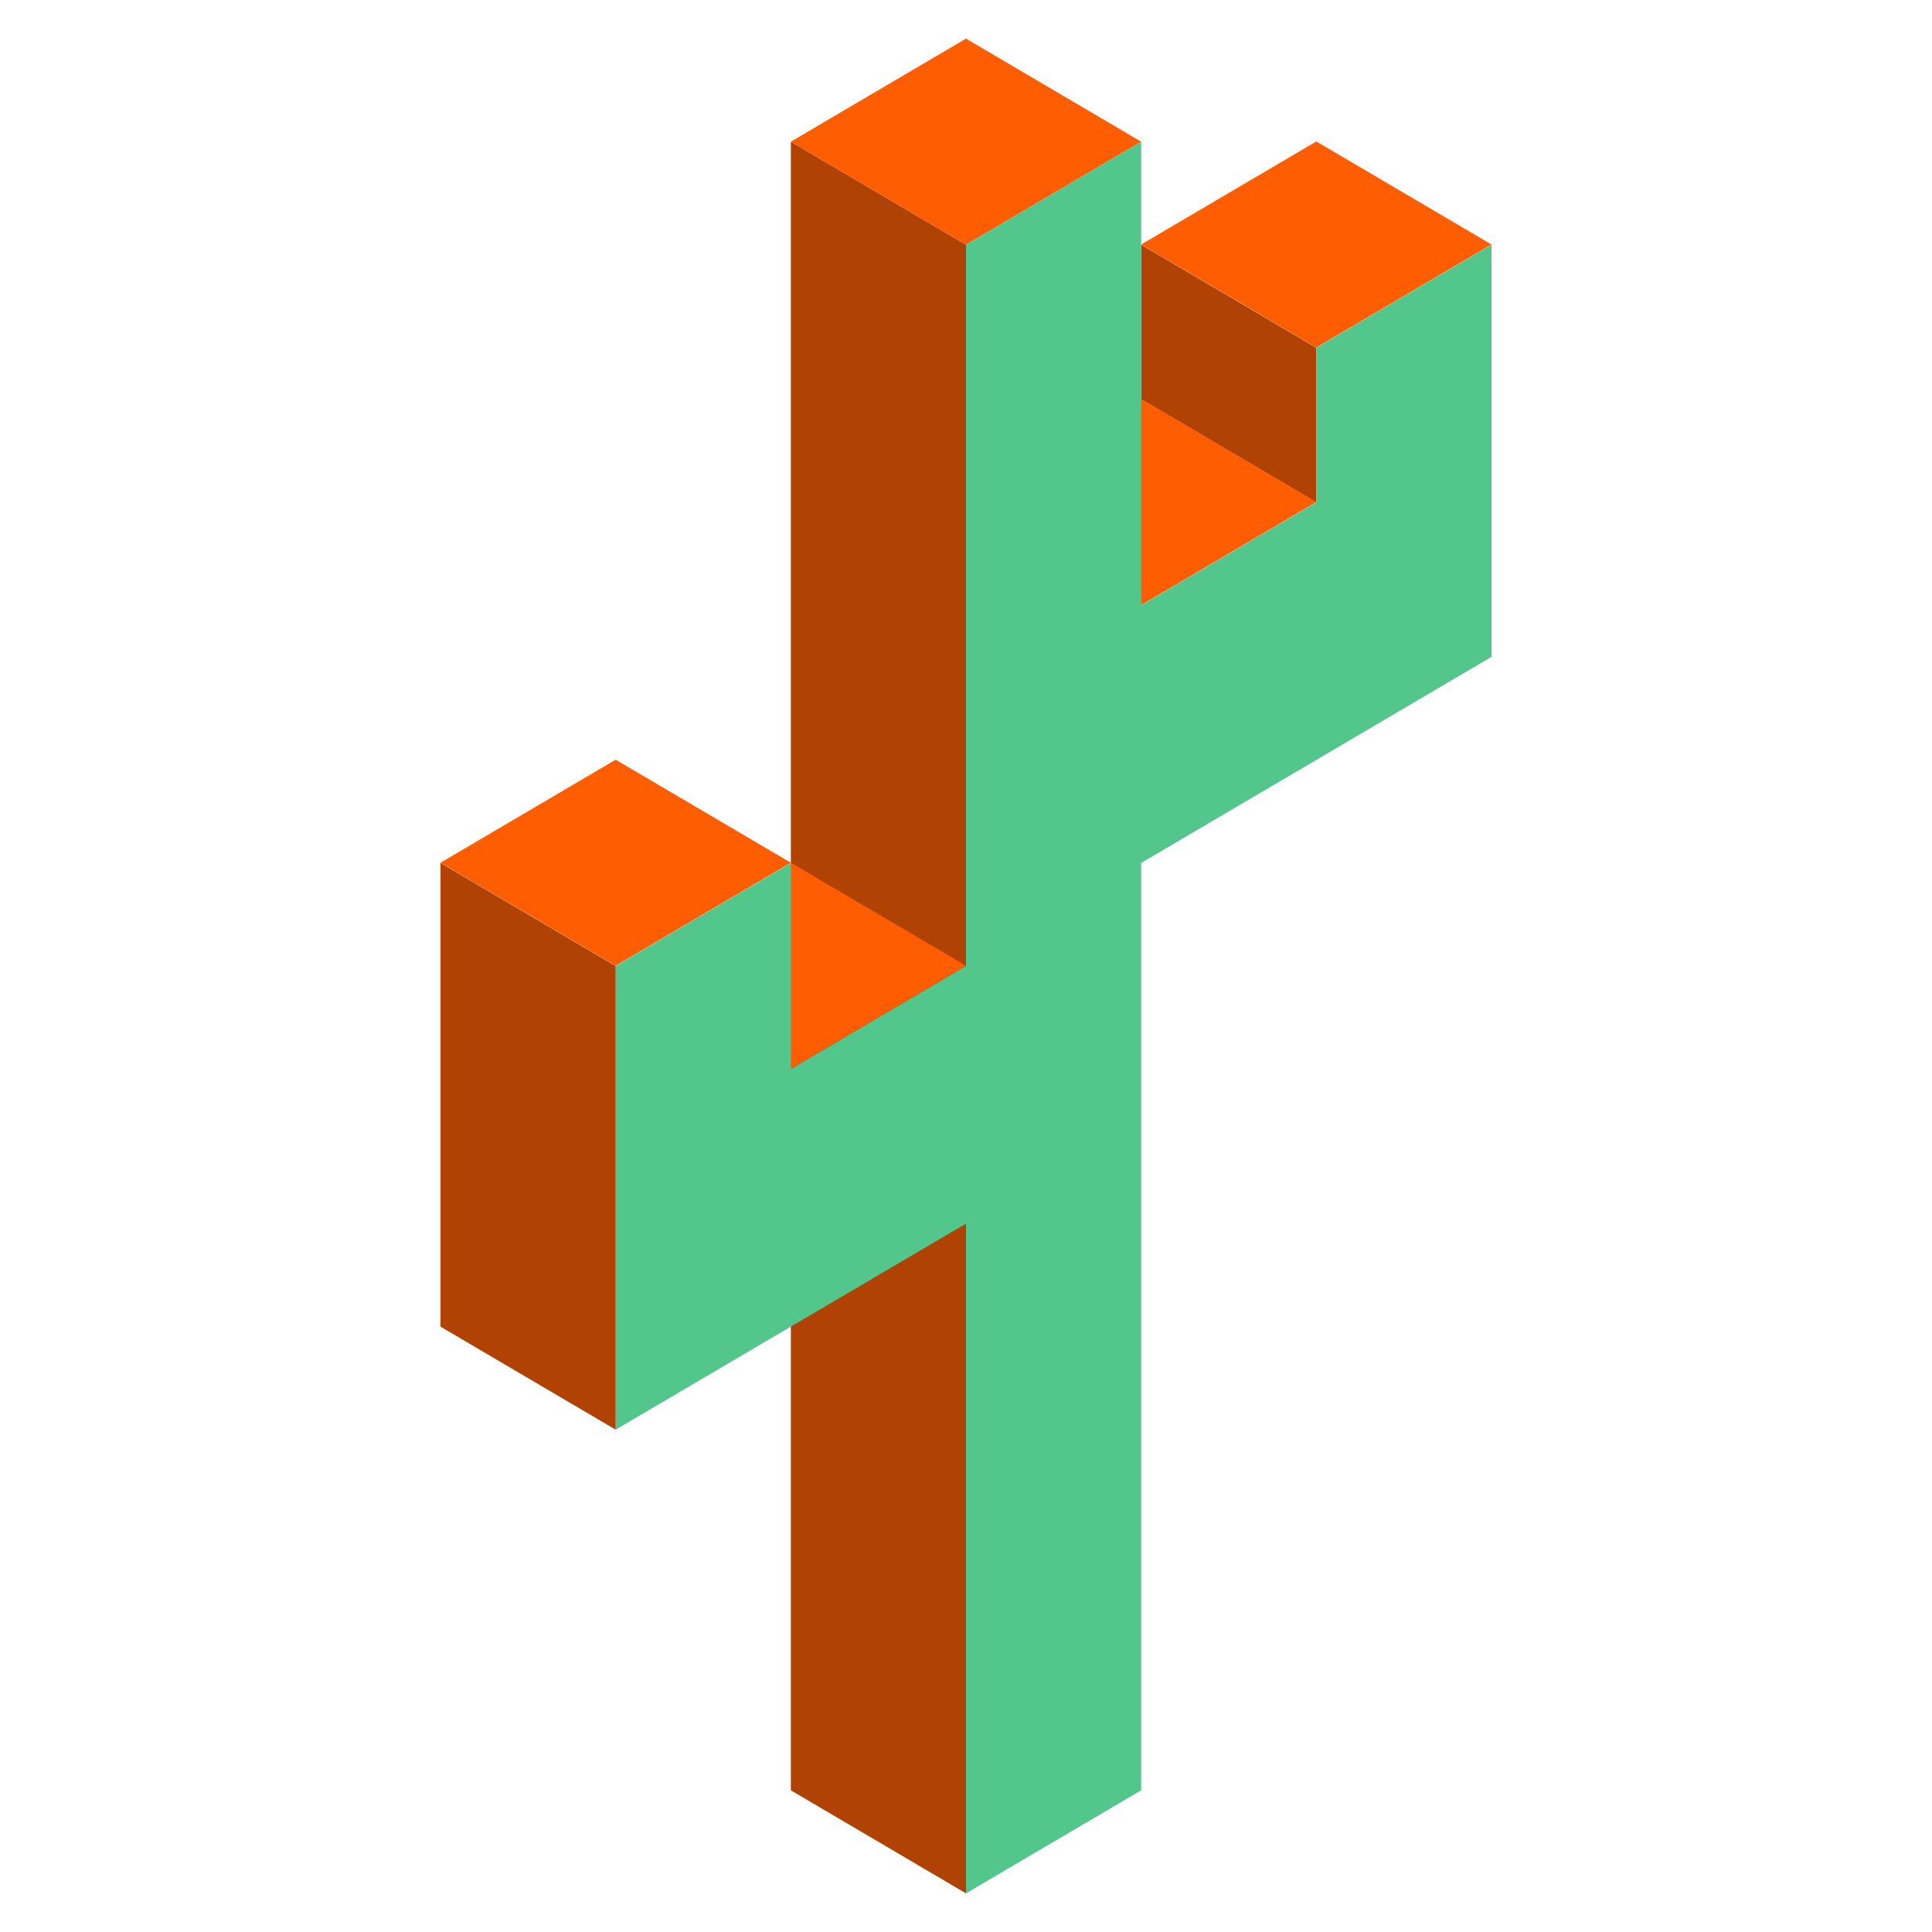
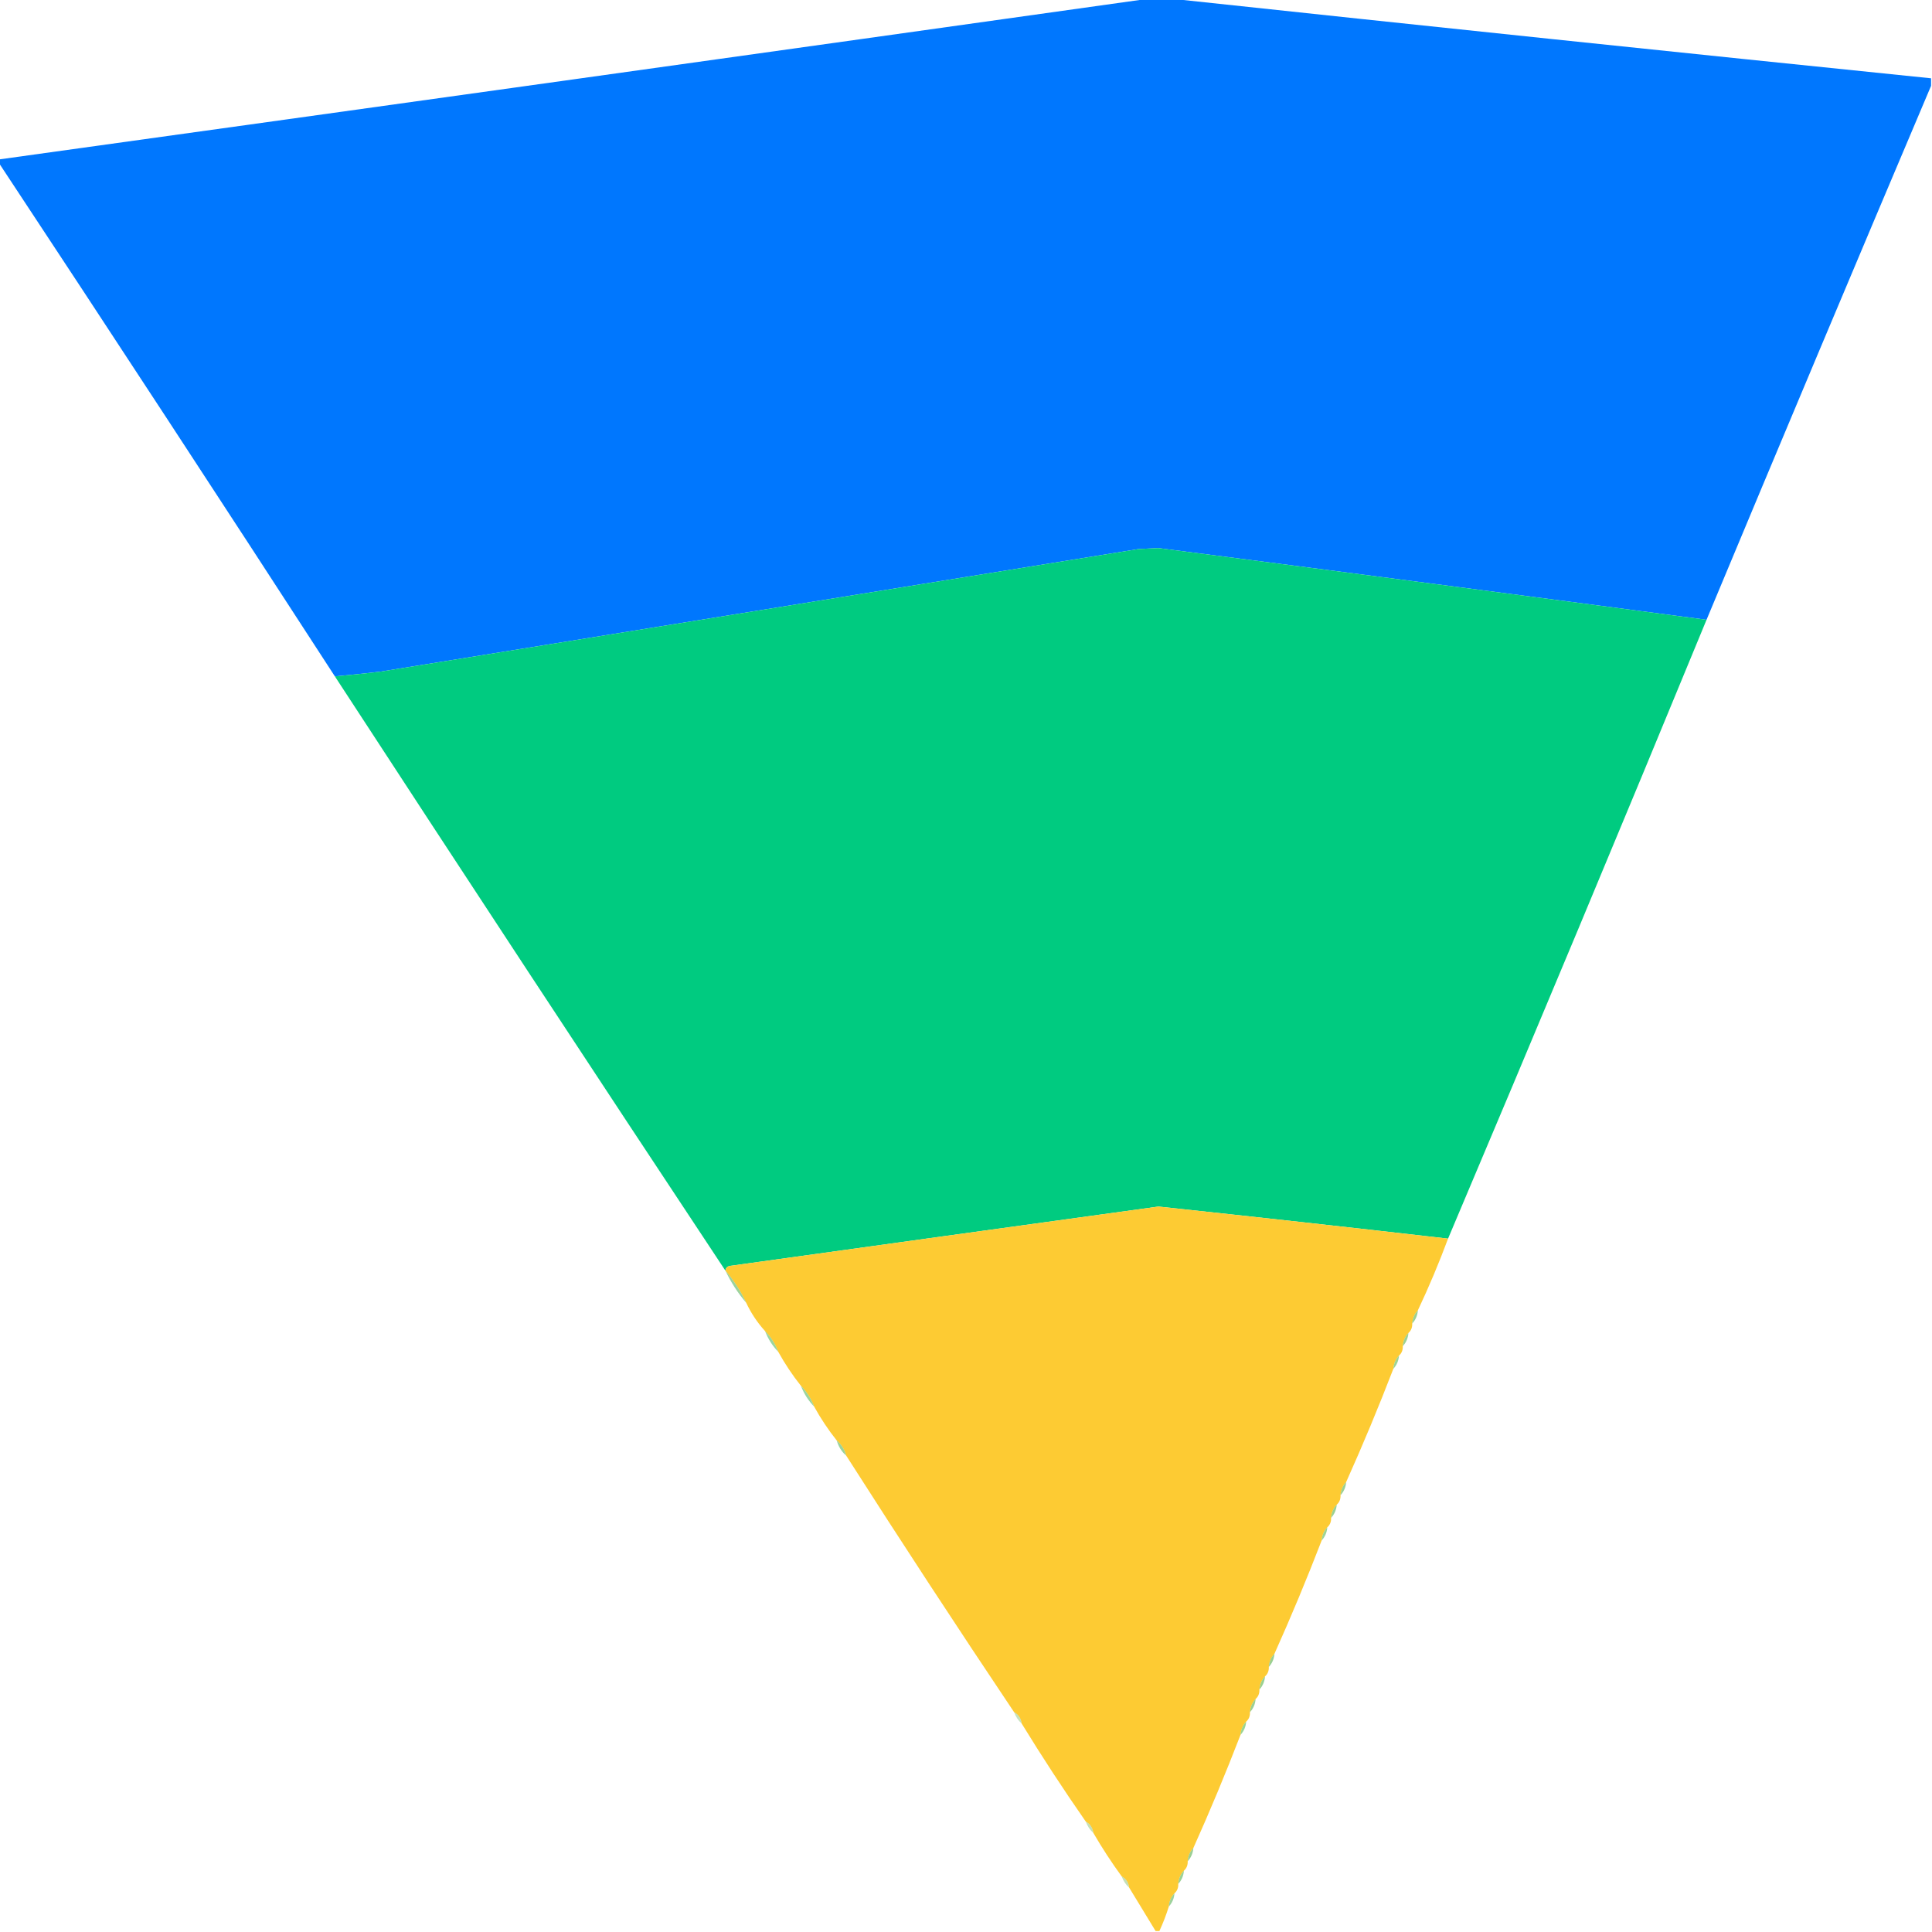
- <svg xmlns="http://www.w3.org/2000/svg" fill="none" viewBox="0 0 500 500">
-   <path fill="#B04304" d="M295.334 103.333v-40L340.667 90v40l-45.333-26.667ZM250.001 63.333l-45.334-26.666v426.666L250.001 490V63.333Z" />
-   <path fill="#FF5D01" d="m250.001 129.944 45.333-26.667 45.333 26.667-45.333 26.667-45.333-26.667ZM204.667 36.667 250.001 10l45.333 26.667-45.333 26.666-45.334-26.666ZM295.334 63.277l45.333-26.666L386 63.277l-45.333 26.667-45.333-26.667ZM114 223.277l45.333-26.667 45.334 26.667-45.334 26.667L114 223.277ZM250 249.944l-45.333-26.667v53.333L250 249.944Z" />
-   <path fill="#53C68C" d="m250 63.333 45.333-26.666v120L340.667 130V90L386 63.333V170l-90.667 53.333v240L250 490V316.667L159.333 370V250l45.334-26.667v53.334L250 250V63.333Z" />
-   <path fill="#B04304" d="M159.333 250 114 223.334v120L159.333 370V250Z" />
+ <svg xmlns="http://www.w3.org/2000/svg" version="1.1" width="1024px" height="1024px" style="shape-rendering:geometricPrecision; text-rendering:geometricPrecision; image-rendering:optimizeQuality; fill-rule:evenodd; clip-rule:evenodd">
+   <g>
+     <path style="opacity:0.998" fill="#0077fe" d="M 607.5,-0.5 C 612.5,-0.5 617.5,-0.5 622.5,-0.5C 755.99,13.816 889.657,27.816 1023.5,41.5C 1023.5,42.833 1023.5,44.167 1023.5,45.5C 983.595,139.655 943.928,233.988 904.5,328.5C 807.688,315.669 710.855,303.002 614,290.5C 610.5,290.667 607,290.833 603.5,291C 469.536,312.665 335.536,334.332 201.5,356C 193.503,356.945 185.503,357.778 177.5,358.5C 118.526,267.54 59.193,176.874 -0.5,86.5C -0.5,85.833 -0.5,85.167 -0.5,84.5C 202.311,56.317 404.978,27.984 607.5,-0.5 Z" />
+   </g>
+   <g>
+     <path style="opacity:1" fill="#00cb80" d="M 904.5,328.5 C 859.345,438.131 813.679,547.464 767.5,656.5C 716.505,650.634 665.338,644.967 614,639.5C 538.159,649.946 462.325,660.446 386.5,671C 385.244,671.417 384.577,672.25 384.5,673.5C 315.14,568.793 246.14,463.793 177.5,358.5C 185.503,357.778 193.503,356.945 201.5,356C 335.536,334.332 469.536,312.665 603.5,291C 607,290.833 610.5,290.667 614,290.5C 710.855,303.002 807.688,315.669 904.5,328.5 Z" />
+   </g>
+   <g>
+     <path style="opacity:1" fill="#fdcb33" d="M 767.5,656.5 C 762.679,669.465 757.345,682.132 751.5,694.5C 749.707,696.426 748.707,698.759 748.5,701.5C 748.598,703.553 747.931,705.22 746.5,706.5C 744.707,708.426 743.707,710.759 743.5,713.5C 743.598,715.553 742.931,717.22 741.5,718.5C 739.707,720.426 738.707,722.759 738.5,725.5C 730.685,745.786 722.352,765.786 713.5,785.5C 711.707,787.426 710.707,789.759 710.5,792.5C 710.598,794.553 709.931,796.22 708.5,797.5C 706.707,799.426 705.707,801.759 705.5,804.5C 705.598,806.553 704.931,808.22 703.5,809.5C 701.707,811.426 700.707,813.759 700.5,816.5C 692.685,836.786 684.352,856.786 675.5,876.5C 673.707,878.426 672.707,880.759 672.5,883.5C 672.598,885.553 671.931,887.22 670.5,888.5C 668.707,890.426 667.707,892.759 667.5,895.5C 667.598,897.553 666.931,899.22 665.5,900.5C 663.707,902.426 662.707,904.759 662.5,907.5C 662.598,909.553 661.931,911.22 660.5,912.5C 658.707,914.426 657.707,916.759 657.5,919.5C 649.685,939.786 641.352,959.786 632.5,979.5C 630.707,981.426 629.707,983.759 629.5,986.5C 629.598,988.553 628.931,990.22 627.5,991.5C 625.707,993.426 624.707,995.759 624.5,998.5C 624.598,1000.55 623.931,1002.22 622.5,1003.5C 620.707,1005.43 619.707,1007.76 619.5,1010.5C 618.115,1014.94 616.448,1019.27 614.5,1023.5C 613.833,1023.5 613.167,1023.5 612.5,1023.5C 607.833,1015.83 603.167,1008.17 598.5,1000.5C 598.13,997.733 596.796,995.733 594.5,994.5C 589.114,987.108 584.114,979.442 579.5,971.5C 579.13,968.733 577.796,966.733 575.5,965.5C 563.672,948.517 552.339,931.183 541.5,913.5C 541.13,910.733 539.796,908.733 537.5,907.5C 507.339,862.517 477.672,817.183 448.5,771.5C 447.617,768.296 445.95,765.629 443.5,763.5C 439.007,757.852 435.007,751.852 431.5,745.5C 429.913,741.317 427.579,737.65 424.5,734.5C 420.007,728.852 416.007,722.852 412.5,716.5C 410.913,712.317 408.579,708.65 405.5,705.5C 401.425,701.024 398.092,696.024 395.5,690.5C 392.578,684.314 388.911,678.648 384.5,673.5C 384.577,672.25 385.244,671.417 386.5,671C 462.325,660.446 538.159,649.946 614,639.5C 665.338,644.967 716.505,650.634 767.5,656.5 Z" />
+   </g>
+   <g>
+     <path style="opacity:0.678" fill="#6cbe6e" d="M 384.5,673.5 C 388.911,678.648 392.578,684.314 395.5,690.5C 391.089,685.352 387.422,679.686 384.5,673.5 Z" />
+   </g>
+   <g>
+     <path style="opacity:0.749" fill="#7bc26c" d="M 751.5,694.5 C 751.293,697.241 750.293,699.574 748.5,701.5C 748.707,698.759 749.707,696.426 751.5,694.5 Z" />
+   </g>
+   <g>
+     <path style="opacity:0.69" fill="#6fc472" d="M 405.5,705.5 C 408.579,708.65 410.913,712.317 412.5,716.5C 409.421,713.35 407.087,709.683 405.5,705.5 Z" />
+   </g>
+   <g>
+     <path style="opacity:0.741" fill="#7ac16d" d="M 746.5,706.5 C 746.293,709.241 745.293,711.574 743.5,713.5C 743.707,710.759 744.707,708.426 746.5,706.5 Z" />
+   </g>
+   <g>
+     <path style="opacity:0.733" fill="#79c56d" d="M 741.5,718.5 C 741.293,721.241 740.293,723.574 738.5,725.5C 738.707,722.759 739.707,720.426 741.5,718.5 Z" />
+   </g>
+   <g>
+     <path style="opacity:0.698" fill="#71c372" d="M 424.5,734.5 C 427.579,737.65 429.913,741.317 431.5,745.5C 428.421,742.35 426.087,738.683 424.5,734.5 Z" />
+   </g>
+   <g>
+     <path style="opacity:0.706" fill="#71c072" d="M 443.5,763.5 C 445.95,765.629 447.617,768.296 448.5,771.5C 446.05,769.371 444.383,766.704 443.5,763.5 Z" />
+   </g>
+   <g>
+     <path style="opacity:0.753" fill="#7cc16d" d="M 713.5,785.5 C 713.293,788.241 712.293,790.574 710.5,792.5C 710.707,789.759 711.707,787.426 713.5,785.5 Z" />
+   </g>
+   <g>
+     <path style="opacity:0.745" fill="#7ac16e" d="M 708.5,797.5 C 708.293,800.241 707.293,802.574 705.5,804.5C 705.707,801.759 706.707,799.426 708.5,797.5 Z" />
+   </g>
+   <g>
+     <path style="opacity:0.737" fill="#7ac46e" d="M 703.5,809.5 C 703.293,812.241 702.293,814.574 700.5,816.5C 700.707,813.759 701.707,811.426 703.5,809.5 Z" />
+   </g>
+   <g>
+     <path style="opacity:0.757" fill="#7bbf6d" d="M 675.5,876.5 C 675.293,879.241 674.293,881.574 672.5,883.5C 672.707,880.759 673.707,878.426 675.5,876.5 Z" />
+   </g>
+   <g>
+     <path style="opacity:0.749" fill="#7ac16c" d="M 670.5,888.5 C 670.293,891.241 669.293,893.574 667.5,895.5C 667.707,892.759 668.707,890.426 670.5,888.5 Z" />
+   </g>
+   <g>
+     <path style="opacity:0.741" fill="#78be6c" d="M 665.5,900.5 C 665.293,903.241 664.293,905.574 662.5,907.5C 662.707,904.759 663.707,902.426 665.5,900.5 Z" />
+   </g>
+   <g>
+     <path style="opacity:0.459" fill="#84bf6e" d="M 537.5,907.5 C 539.796,908.733 541.13,910.733 541.5,913.5C 539.684,911.882 538.351,909.882 537.5,907.5 Z" />
+   </g>
+   <g>
+     <path style="opacity:0.733" fill="#77c668" d="M 660.5,912.5 C 660.293,915.241 659.293,917.574 657.5,919.5C 657.707,916.759 658.707,914.426 660.5,912.5 Z" />
+   </g>
+   <g>
+     <path style="opacity:0.486" fill="#8ac06d" d="M 575.5,965.5 C 577.796,966.733 579.13,968.733 579.5,971.5C 577.684,969.882 576.351,967.882 575.5,965.5 Z" />
+   </g>
+   <g>
+     <path style="opacity:0.757" fill="#7bc071" d="M 632.5,979.5 C 632.293,982.241 631.293,984.574 629.5,986.5C 629.707,983.759 630.707,981.426 632.5,979.5 Z" />
+   </g>
+   <g>
+     <path style="opacity:0.749" fill="#7bc372" d="M 627.5,991.5 C 627.293,994.241 626.293,996.574 624.5,998.5C 624.707,995.759 625.707,993.426 627.5,991.5 Z" />
+   </g>
+   <g>
+     <path style="opacity:0.502" fill="#8cbf6d" d="M 594.5,994.5 C 596.796,995.733 598.13,997.733 598.5,1000.5C 596.684,998.882 595.351,996.882 594.5,994.5 Z" />
+   </g>
+   <g>
+     <path style="opacity:0.741" fill="#7bc278" d="M 622.5,1003.5 C 622.293,1006.24 621.293,1008.57 619.5,1010.5C 619.707,1007.76 620.707,1005.43 622.5,1003.5 Z" />
+   </g>
</svg>
